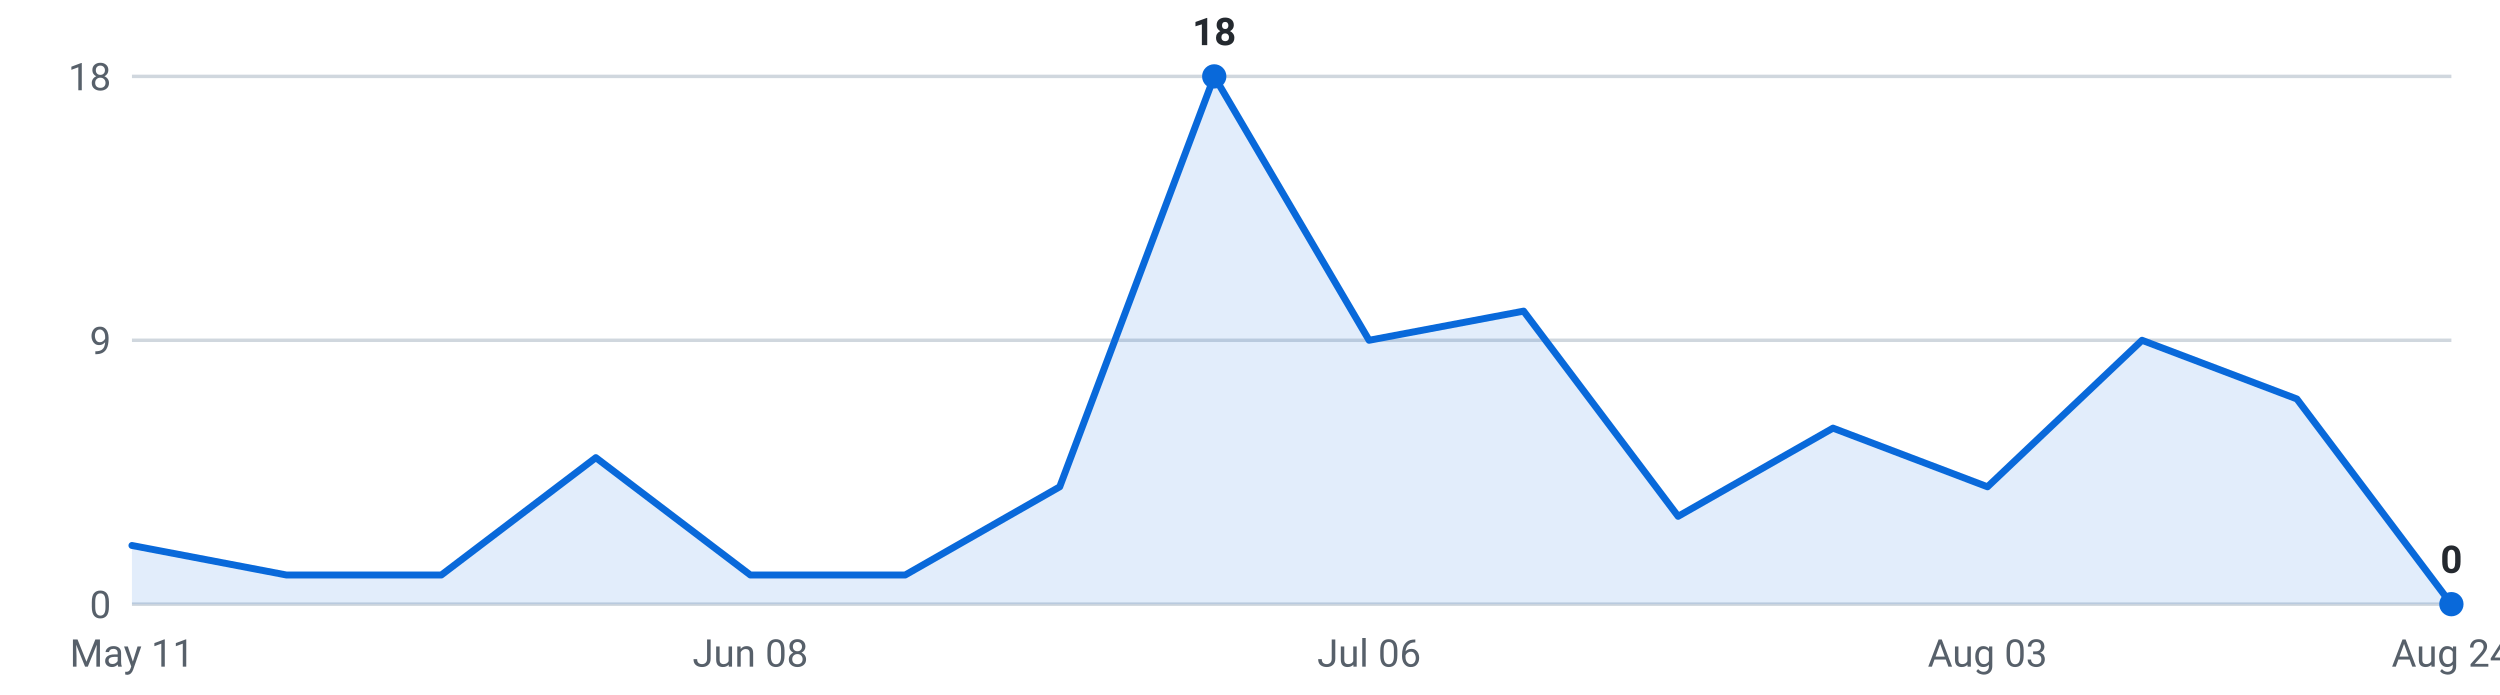
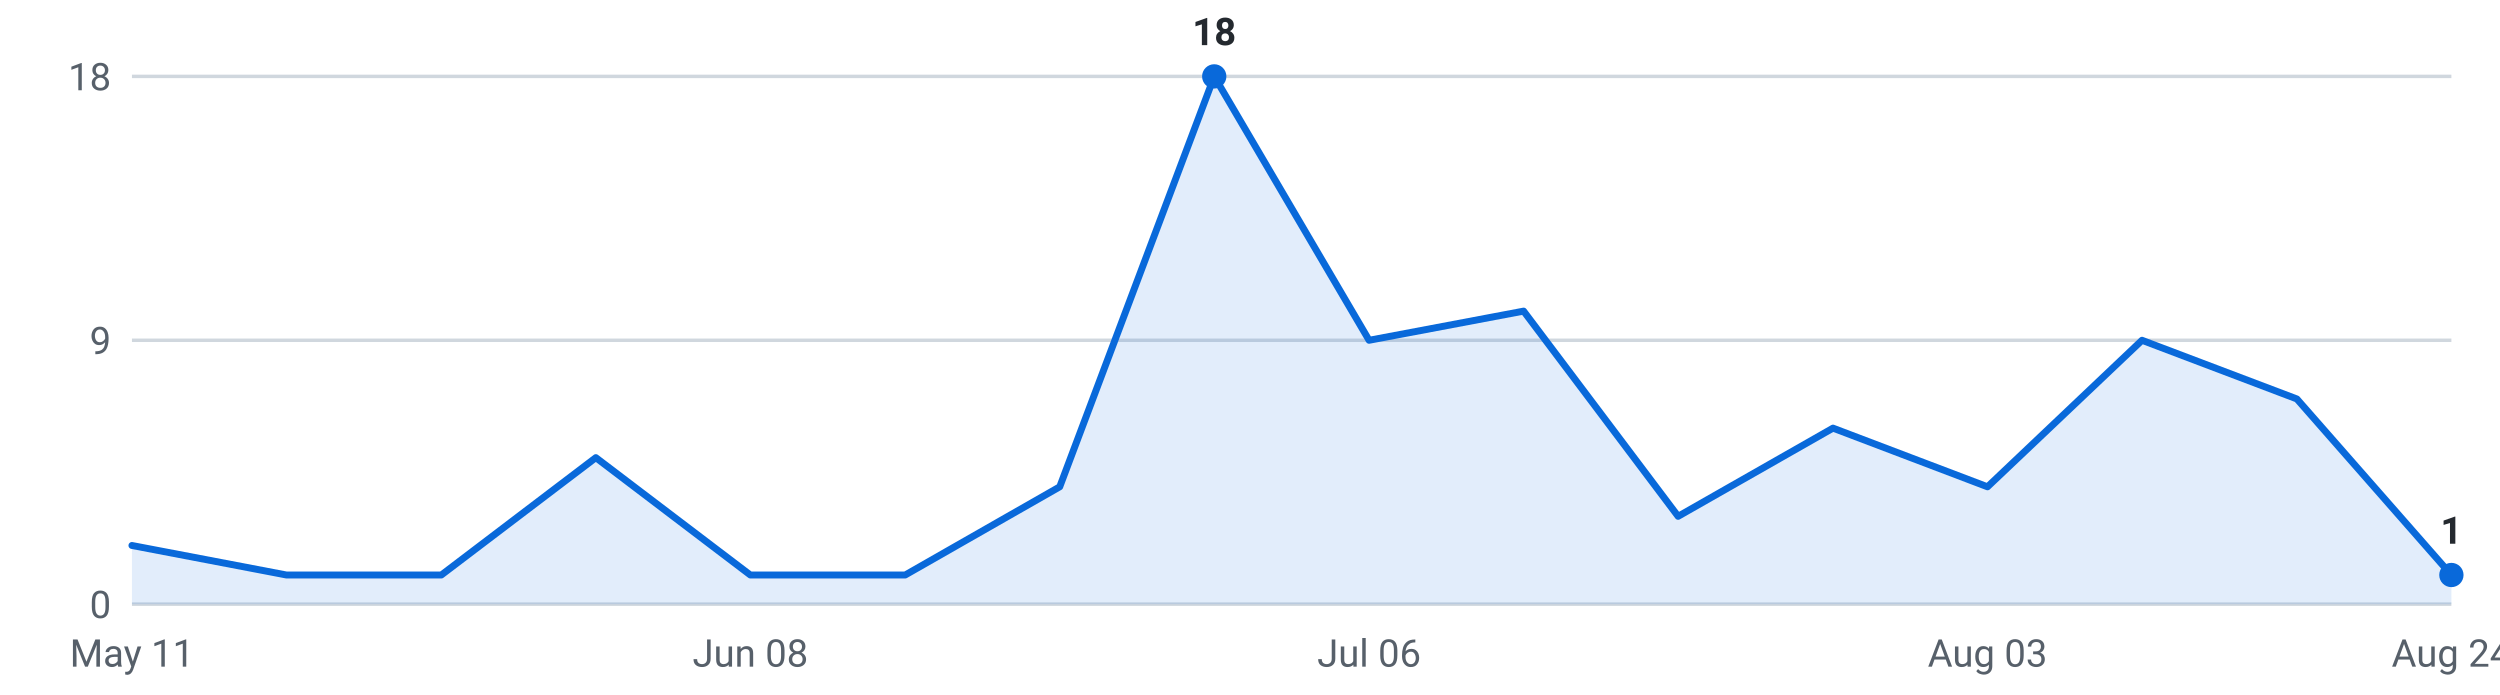
<svg xmlns="http://www.w3.org/2000/svg" viewBox="0 0 720 200" width="720" height="200" role="img" aria-label="Internships posted per week, last 16 weeks">
  <g font-family="-apple-system,Segoe UI,Roboto,sans-serif" font-size="11">
    <line x1="38" y1="174.0" x2="706" y2="174.0" stroke="#d0d7de" stroke-width="1" />
    <text x="32" y="178.0" text-anchor="end" fill="#57606a">0</text>
    <line x1="38" y1="98.0" x2="706" y2="98.0" stroke="#d0d7de" stroke-width="1" />
    <text x="32" y="102.0" text-anchor="end" fill="#57606a">9</text>
    <line x1="38" y1="22.0" x2="706" y2="22.0" stroke="#d0d7de" stroke-width="1" />
    <text x="32" y="26.0" text-anchor="end" fill="#57606a">18</text>
-     <path d="M38.0,174 L38.0,157.1 L82.5,165.6 L127.1,165.6 L171.6,131.8 L216.1,165.6 L260.7,165.6 L305.2,140.2 L349.7,22.0 L394.3,98.0 L438.8,89.6 L483.3,148.7 L527.9,123.3 L572.4,140.2 L616.9,98.0 L661.5,114.9 L706.0,174.0 L706.0,174 Z" fill="#0969da" fill-opacity="0.12" />
-     <polyline points="38.0,157.1 82.5,165.6 127.1,165.6 171.6,131.8 216.1,165.6 260.7,165.6 305.2,140.2 349.7,22.0 394.3,98.0 438.8,89.6 483.3,148.7 527.9,123.3 572.4,140.2 616.9,98.0 661.5,114.9 706.0,174.0" fill="none" stroke="#0969da" stroke-width="2" stroke-linejoin="round" stroke-linecap="round" />
-     <circle cx="706.0" cy="174.0" r="3.5" fill="#0969da" />
-     <text x="706.0" y="165.0" text-anchor="middle" fill="#24292f" font-weight="600">0</text>
+     <path d="M38.0,174 L38.0,157.1 L82.5,165.6 L127.1,165.6 L171.6,131.8 L216.1,165.6 L260.7,165.6 L305.2,140.2 L349.7,22.0 L394.3,98.0 L438.8,89.6 L483.3,148.7 L527.9,123.3 L572.4,140.2 L616.9,98.0 L661.5,114.9 L706.0,165.6 L706.0,174 Z" fill="#0969da" fill-opacity="0.12" />
+     <polyline points="38.0,157.1 82.5,165.6 127.1,165.6 171.6,131.8 216.1,165.6 260.7,165.6 305.2,140.2 349.7,22.0 394.3,98.0 438.8,89.6 483.3,148.7 527.9,123.3 572.4,140.2 616.9,98.0 661.5,114.9 706.0,165.6" fill="none" stroke="#0969da" stroke-width="2" stroke-linejoin="round" stroke-linecap="round" />
+     <circle cx="706.0" cy="165.6" r="3.5" fill="#0969da" />
+     <text x="706.0" y="156.6" text-anchor="middle" fill="#24292f" font-weight="600">1</text>
    <circle cx="349.7" cy="22.0" r="3.5" fill="#0969da" />
    <text x="349.7" y="13.0" text-anchor="middle" fill="#24292f" font-weight="600">18</text>
    <text x="38.0" y="192" text-anchor="middle" fill="#57606a">May 11</text>
    <text x="216.1" y="192" text-anchor="middle" fill="#57606a">Jun 08</text>
    <text x="394.3" y="192" text-anchor="middle" fill="#57606a">Jul 06</text>
    <text x="572.4" y="192" text-anchor="middle" fill="#57606a">Aug 03</text>
    <text x="706.0" y="192" text-anchor="middle" fill="#57606a">Aug 24</text>
  </g>
</svg>
